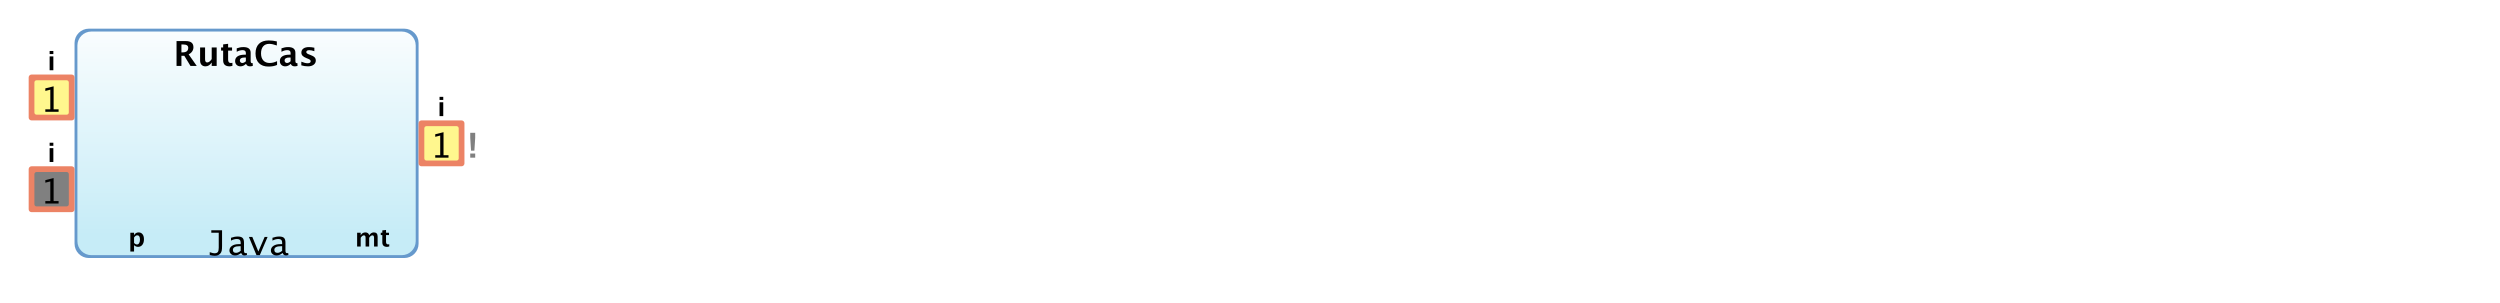
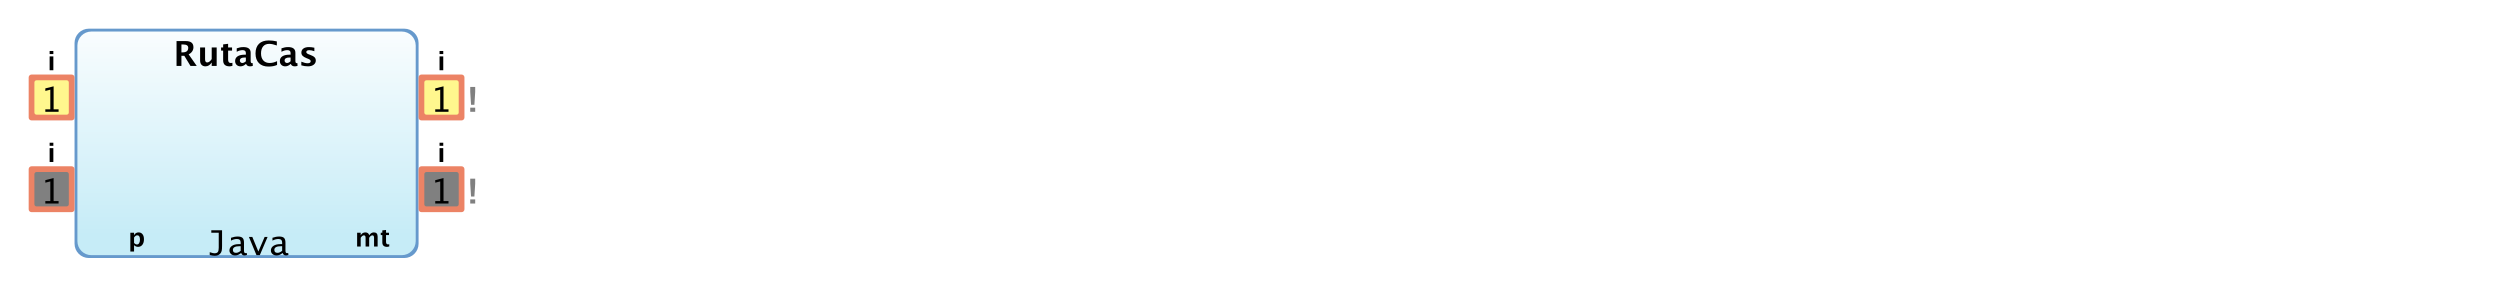
<svg xmlns="http://www.w3.org/2000/svg" style="fill-opacity:1; color-rendering:auto; color-interpolation:auto; text-rendering:auto; stroke:black; stroke-linecap:square; stroke-miterlimit:10; shape-rendering:auto; stroke-opacity:1; fill:black; stroke-dasharray:none; font-weight:normal; stroke-width:1; font-family:'Dialog'; font-style:normal; stroke-linejoin:miter; font-size:12; stroke-dashoffset:0; image-rendering:auto;">
  <defs id="genericDefs" />
  <g>
    <defs id="defs1">
      <linearGradient x1="26" gradientUnits="userSpaceOnUse" x2="26" y1="10" y2="82" id="linearGradient1" spreadMethod="pad">
        <stop style="stop-opacity:1; stop-color:rgb(250,253,254);" offset="0%" />
        <stop style="stop-opacity:1; stop-color:rgb(198,236,247);" offset="100%" />
      </linearGradient>
    </defs>
    <g style="fill:rgb(0,0,0); fill-opacity:0; stroke-opacity:0; stroke:rgb(0,0,0);">
      <rect x="0" width="872" height="100" y="0" style="stroke:none;" />
    </g>
    <g style="fill:rgb(102,153,204); stroke:rgb(102,153,204);">
      <rect x="26" y="10" width="120" style="stroke:none;" rx="5" ry="5" height="80" />
      <rect x="27" y="11" width="118" style="fill:url(#linearGradient1); stroke:none;" rx="4.875" ry="4.875" height="78" />
    </g>
    <g style="font-family:sans-serif; font-weight:bold;">
      <path style="stroke:none;" d="M61.578 23 L61.578 14.328 L64.828 14.328 Q67.469 14.328 67.469 16.484 Q67.469 17.281 67.023 17.938 Q66.578 18.594 65.797 18.953 L68.625 23 L66.438 23 L64.281 19.453 L63.281 19.453 L63.281 23 L61.578 23 ZM63.281 18.266 L63.703 18.266 Q65.656 18.266 65.656 16.672 Q65.656 15.516 63.906 15.516 L63.281 15.516 L63.281 18.266 ZM73.842 23 L73.842 21.781 Q72.998 23.141 71.654 23.141 Q70.795 23.141 70.295 22.602 Q69.795 22.062 69.795 21.109 L69.795 16.562 L71.529 16.562 L71.529 20.688 Q71.529 21.781 72.264 21.781 Q73.076 21.781 73.842 20.609 L73.842 16.562 L75.576 16.562 L75.576 23 L73.842 23 ZM81.066 22.969 Q80.441 23.141 80.082 23.141 Q77.832 23.141 77.832 21.031 L77.832 17.656 L77.113 17.656 L77.113 16.562 L77.832 16.562 L77.832 15.484 L79.566 15.281 L79.566 16.562 L80.941 16.562 L80.941 17.656 L79.566 17.656 L79.566 20.812 Q79.566 21.984 80.535 21.984 Q80.754 21.984 81.066 21.906 L81.066 22.969 ZM85.758 22.312 Q84.898 23.141 83.898 23.141 Q83.055 23.141 82.531 22.625 Q82.008 22.109 82.008 21.297 Q82.008 20.234 82.859 19.656 Q83.711 19.078 85.305 19.078 L85.758 19.078 L85.758 18.484 Q85.758 17.484 84.617 17.484 Q83.602 17.484 82.57 18.062 L82.57 16.859 Q83.742 16.422 84.898 16.422 Q87.43 16.422 87.43 18.422 L87.43 21.281 Q87.43 22.031 87.914 22.031 Q87.992 22.031 88.133 22.016 L88.18 22.984 Q87.633 23.141 87.211 23.141 Q86.148 23.141 85.836 22.312 L85.758 22.312 ZM85.758 21.375 L85.758 20.062 L85.352 20.062 Q83.664 20.062 83.664 21.125 Q83.664 21.484 83.906 21.727 Q84.148 21.969 84.508 21.969 Q85.117 21.969 85.758 21.375 ZM96.641 22.656 Q95.375 23.219 93.641 23.219 Q91.5 23.219 90.312 22.016 Q89.125 20.812 89.125 18.656 Q89.125 16.469 90.32 15.289 Q91.516 14.109 93.734 14.109 Q95.156 14.109 96.562 14.438 L96.562 15.859 Q94.969 15.297 93.906 15.297 Q92.531 15.297 91.789 16.172 Q91.047 17.047 91.047 18.641 Q91.047 20.203 91.844 21.086 Q92.641 21.969 94.062 21.969 Q95.344 21.969 96.641 21.328 L96.641 22.656 ZM101.361 22.312 Q100.502 23.141 99.502 23.141 Q98.658 23.141 98.135 22.625 Q97.611 22.109 97.611 21.297 Q97.611 20.234 98.463 19.656 Q99.314 19.078 100.908 19.078 L101.361 19.078 L101.361 18.484 Q101.361 17.484 100.221 17.484 Q99.205 17.484 98.174 18.062 L98.174 16.859 Q99.346 16.422 100.502 16.422 Q103.033 16.422 103.033 18.422 L103.033 21.281 Q103.033 22.031 103.518 22.031 Q103.596 22.031 103.736 22.016 L103.783 22.984 Q103.236 23.141 102.814 23.141 Q101.752 23.141 101.439 22.312 L101.361 22.312 ZM101.361 21.375 L101.361 20.062 L100.955 20.062 Q99.268 20.062 99.268 21.125 Q99.268 21.484 99.51 21.727 Q99.752 21.969 100.111 21.969 Q100.721 21.969 101.361 21.375 ZM105.103 22.797 L105.103 21.516 Q106.385 22.062 107.307 22.062 Q108.369 22.062 108.369 21.328 Q108.369 20.859 107.494 20.516 L106.9 20.281 Q105.947 19.891 105.533 19.445 Q105.119 19 105.119 18.344 Q105.119 17.438 105.822 16.93 Q106.525 16.422 107.775 16.422 Q108.557 16.422 109.65 16.641 L109.65 17.859 Q108.603 17.5 107.916 17.5 Q106.838 17.5 106.838 18.172 Q106.838 18.609 107.635 18.922 L108.135 19.109 Q109.275 19.531 109.713 19.977 Q110.15 20.422 110.15 21.109 Q110.15 22.016 109.4 22.578 Q108.65 23.141 107.447 23.141 Q106.275 23.141 105.103 22.797 Z" />
      <path style="stroke:none;" d="M73.156 88.938 L73.156 87.953 L73.547 88.078 Q74.344 88.344 74.828 88.344 Q75.641 88.344 75.969 87.914 Q76.297 87.484 76.297 86.406 L76.297 81.188 L73.703 81.188 L73.703 80.328 L77.453 80.328 L77.453 85.797 Q77.453 86.938 77.32 87.492 Q77.188 88.047 76.812 88.469 Q76.141 89.219 74.906 89.219 Q74.234 89.219 73.156 88.938 ZM84.121 88.234 Q83.074 89.109 82.027 89.109 Q81.152 89.109 80.59 88.609 Q80.027 88.109 80.027 87.359 Q80.027 86.359 80.91 85.758 Q81.793 85.156 83.231 85.156 L83.949 85.156 L83.949 84.609 Q83.949 83.984 83.621 83.672 Q83.293 83.359 82.652 83.359 Q81.652 83.359 80.574 83.922 L80.574 82.938 Q81.809 82.5 82.902 82.5 Q84.106 82.5 84.606 82.984 Q85.106 83.469 85.106 84.641 L85.106 87.297 Q85.106 87.875 85.231 88.086 Q85.356 88.297 85.684 88.297 Q85.793 88.297 86.059 88.234 L86.152 88.922 Q85.574 89.109 85.277 89.109 Q84.84 89.109 84.559 88.891 Q84.277 88.672 84.121 88.234 ZM83.949 87.484 L83.949 85.875 L83.59 85.875 Q82.402 85.875 81.816 86.195 Q81.231 86.516 81.231 87.156 Q81.231 87.672 81.504 87.93 Q81.777 88.188 82.34 88.188 Q83.09 88.188 83.949 87.484 ZM89.461 89 L86.82 82.641 L88.008 82.641 L90.117 87.734 L92.305 82.641 L93.336 82.641 L90.617 89 L89.461 89 ZM98.582 88.234 Q97.535 89.109 96.488 89.109 Q95.613 89.109 95.051 88.609 Q94.488 88.109 94.488 87.359 Q94.488 86.359 95.371 85.758 Q96.254 85.156 97.691 85.156 L98.41 85.156 L98.41 84.609 Q98.41 83.984 98.082 83.672 Q97.754 83.359 97.113 83.359 Q96.113 83.359 95.035 83.922 L95.035 82.938 Q96.269 82.5 97.363 82.5 Q98.566 82.5 99.066 82.984 Q99.566 83.469 99.566 84.641 L99.566 87.297 Q99.566 87.875 99.691 88.086 Q99.816 88.297 100.144 88.297 Q100.254 88.297 100.519 88.234 L100.613 88.922 Q100.035 89.109 99.738 89.109 Q99.301 89.109 99.019 88.891 Q98.738 88.672 98.582 88.234 ZM98.41 87.484 L98.41 85.875 L98.051 85.875 Q96.863 85.875 96.277 86.195 Q95.691 86.516 95.691 87.156 Q95.691 87.672 95.965 87.93 Q96.238 88.188 96.801 88.188 Q97.551 88.188 98.41 87.484 Z" />
      <path style="stroke:none;" d="M124.562 86 L124.562 81.172 L125.812 81.172 L125.812 82.078 Q126.375 81.062 127.438 81.062 Q127.984 81.062 128.336 81.328 Q128.688 81.594 128.766 82.078 Q129.438 81.062 130.406 81.062 Q131.719 81.062 131.719 82.531 L131.719 86 L130.469 86 L130.469 82.953 Q130.469 82.094 129.906 82.094 Q129.312 82.094 128.766 82.938 L128.766 86 L127.516 86 L127.516 82.953 Q127.516 82.094 126.938 82.094 Q126.359 82.094 125.812 82.938 L125.812 86 L124.562 86 ZM135.774 85.969 Q135.306 86.109 135.04 86.109 Q133.352 86.109 133.352 84.531 L133.352 81.984 L132.806 81.984 L132.806 81.172 L133.352 81.172 L133.352 80.359 L134.649 80.219 L134.649 81.172 L135.681 81.172 L135.681 81.984 L134.649 81.984 L134.649 84.359 Q134.649 85.25 135.384 85.25 Q135.54 85.25 135.774 85.188 L135.774 85.969 Z" />
    </g>
    <rect width="17.7" x="121.4" height="9.0" id="sdt0" y="77.0" style="stroke-opacity:0; fill-opacity:0;" />
    <g style="font-family:sans-serif; font-size:9; font-weight:bold;">
      <path style="stroke:none;" d="M45.462 87.734 L45.462 81.172 L46.759 81.172 L46.759 82.078 Q47.259 81.062 48.337 81.062 Q49.212 81.062 49.712 81.703 Q50.212 82.344 50.212 83.453 Q50.212 84.672 49.65 85.391 Q49.087 86.109 48.134 86.109 Q47.384 86.109 46.759 85.516 L46.759 87.734 L45.462 87.734 ZM46.759 84.734 Q47.244 85.266 47.775 85.266 Q48.259 85.266 48.541 84.805 Q48.822 84.344 48.822 83.562 Q48.822 82.078 47.869 82.078 Q47.291 82.078 46.759 82.828 L46.759 84.734 Z" />
    </g>
    <rect width="17.7" x="38.8" height="12.0" id="sdt1" y="77.0" style="stroke-opacity:0; fill-opacity:0;" />
    <g style="fill:rgb(236,131,101); font-size:9; font-weight:bold; font-family:sans-serif; stroke:rgb(236,131,101);">
      <rect x="10" y="26" width="16" style="stroke:none;" rx="1" ry="1" height="16" />
      <rect x="12" y="28" width="12" style="fill:rgb(255,247,142); stroke:none;" rx="0.75" ry="0.75" height="12" />
    </g>
    <g style="font-family:sans-serif;">
      <path style="stroke:none;" d="M15.812 39 L15.812 38.125 L17.547 38.125 L17.547 31.281 L15.812 31.719 L15.812 30.828 L18.703 30.109 L18.703 38.125 L20.438 38.125 L20.438 39 L15.812 39 Z" />
      <path style="stroke:none;" d="M17.312 24.5 L17.312 19.672 L18.609 19.672 L18.609 24.5 L17.312 24.5 ZM17.312 18.859 L17.312 17.781 L18.609 17.781 L18.609 18.859 L17.312 18.859 Z" />
    </g>
    <rect width="16.0" x="10.0" height="11.0" id="sdt2" y="15.0" style="stroke-opacity:0; fill-opacity:0;" />
    <g style="fill:rgb(236,131,101); font-size:9; font-weight:bold; font-family:sans-serif; stroke:rgb(236,131,101);">
      <rect x="10" y="58" width="16" style="stroke:none;" rx="1" ry="1" height="16" />
      <rect x="12" y="60" width="12" style="fill:gray; stroke:none;" rx="0.75" ry="0.75" height="12" />
    </g>
    <g style="font-family:sans-serif;">
      <path style="stroke:none;" d="M15.812 71 L15.812 70.125 L17.547 70.125 L17.547 63.281 L15.812 63.719 L15.812 62.828 L18.703 62.109 L18.703 70.125 L20.438 70.125 L20.438 71 L15.812 71 Z" />
      <path style="stroke:none;" d="M17.312 56.5 L17.312 51.672 L18.609 51.672 L18.609 56.5 L17.312 56.5 ZM17.312 50.859 L17.312 49.781 L18.609 49.781 L18.609 50.859 L17.312 50.859 Z" />
    </g>
    <rect width="16.0" x="10.0" height="11.0" id="sdt3" y="47.0" style="stroke-opacity:0; fill-opacity:0;" />
    <g style="fill:rgb(236,131,101); font-size:9; font-weight:bold; font-family:sans-serif; stroke:rgb(236,131,101);">
-       <rect x="146" y="42" width="16" style="stroke:none;" rx="1" ry="1" height="16" />
-       <rect x="148" y="44" width="12" style="fill:rgb(255,247,142); stroke:none;" rx="0.75" ry="0.75" height="12" />
+       <rect x="146" y="26" width="16" style="stroke:none;" rx="1" ry="1" height="16" />
+       <rect x="148" y="28" width="12" style="fill:rgb(255,247,142); stroke:none;" rx="0.75" ry="0.75" height="12" />
    </g>
    <g style="font-family:sans-serif;">
-       <path style="stroke:none;" d="M151.812 55 L151.812 54.125 L153.547 54.125 L153.547 47.281 L151.812 47.719 L151.812 46.828 L154.703 46.109 L154.703 54.125 L156.438 54.125 L156.438 55 L151.812 55 Z" />
-       <path style="stroke:none;" d="M153.312 40.5 L153.312 35.672 L154.609 35.672 L154.609 40.5 L153.312 40.5 ZM153.312 34.859 L153.312 33.781 L154.609 33.781 L154.609 34.859 L153.312 34.859 Z" />
+       <path style="stroke:none;" d="M151.812 39 L151.812 38.125 L153.547 38.125 L153.547 31.281 L151.812 31.719 L151.812 30.828 L154.703 30.109 L154.703 38.125 L156.438 38.125 L156.438 39 L151.812 39 Z" />
+       <path style="stroke:none;" d="M153.312 24.5 L153.312 19.672 L154.609 19.672 L154.609 24.5 L153.312 24.5 ZM153.312 18.859 L153.312 17.781 L154.609 17.781 L154.609 18.859 L153.312 18.859 Z" />
    </g>
-     <rect width="16.0" x="146.0" height="11.0" id="sdt4" y="31.0" style="stroke-opacity:0; fill-opacity:0;" />
+     <rect width="16.0" x="146.0" height="11.0" id="sdt4" y="15.0" style="stroke-opacity:0; fill-opacity:0;" />
    <g style="fill:gray; font-weight:bold; font-family:sans-serif; stroke:gray;">
-       <path style="stroke:none;" d="M164.016 55 L164.016 53.547 L165.75 53.547 L165.75 55 L164.016 55 ZM164.297 52.547 L164.016 48.062 L164.016 46.328 L165.75 46.328 L165.75 48.062 L165.469 52.547 L164.297 52.547 Z" />
+       <path style="stroke:none;" d="M164.016 39 L164.016 37.547 L165.75 37.547 L165.75 39 L164.016 39 ZM164.297 36.547 L164.016 32.062 L164.016 30.328 L165.75 30.328 L165.75 32.062 L165.469 36.547 L164.297 36.547 Z" />
    </g>
-     <rect width="6.0" x="162.0" height="16.0" id="sdt5" y="42.0" style="stroke-opacity:0; fill-opacity:0;" />
+     <rect width="6.0" x="162.0" height="16.0" id="sdt5" y="26.0" style="stroke-opacity:0; fill-opacity:0;" />
+     <g style="fill:rgb(236,131,101); font-weight:bold; font-family:sans-serif; stroke:rgb(236,131,101);">
+       <rect x="146" y="58" width="16" style="stroke:none;" rx="1" ry="1" height="16" />
+       <rect x="148" y="60" width="12" style="fill:gray; stroke:none;" rx="0.75" ry="0.75" height="12" />
+       <path d="M151.812 71 L151.812 70.125 L153.547 70.125 L153.547 63.281 L151.812 63.719 L151.812 62.828 L154.703 62.109 L154.703 70.125 L156.438 70.125 L156.438 71 L151.812 71 Z" style="fill:black; stroke:none;" />
+       <path d="M153.312 56.5 L153.312 51.672 L154.609 51.672 L154.609 56.5 L153.312 56.5 ZM153.312 50.859 L153.312 49.781 L154.609 49.781 L154.609 50.859 L153.312 50.859 Z" style="fill:black; stroke:none;" />
+     </g>
+     <rect width="16.0" x="146.0" height="11.0" id="sdt6" y="47.0" style="stroke-opacity:0; fill-opacity:0;" />
+     <g style="fill:gray; font-weight:bold; font-family:sans-serif; stroke:gray;">
+       <path style="stroke:none;" d="M164.016 71 L164.016 69.547 L165.75 69.547 L165.75 71 L164.016 71 ZM164.297 68.547 L164.016 64.062 L164.016 62.328 L165.75 62.328 L165.75 64.062 L165.469 68.547 L164.297 68.547 Z" />
+     </g>
+     <rect width="6.0" x="162.0" height="16.0" id="sdt7" y="58.0" style="stroke-opacity:0; fill-opacity:0;" />
    <g visibility="hidden" style="stroke:none;font-style:italic;font-size:12px;font-family:'Helvetica','SansSerif';">
      <rect x="130.25" y="88.0" width="379.36" style="fill:rgb(230,230,255);stroke:rgb(0,0,80);" rx="2.0" ry="2.0" height="17.0" />
      <text x="131.25" y="101.0">Operator never provides a single threaded execution context.</text>
      <set attributeName="visibility" from="hidden" end="sdt0.mouseout" to="visible" begin="sdt0.mouseover" />
    </g>
    <g visibility="hidden" style="stroke:none;font-style:italic;font-size:12px;font-family:'Helvetica','SansSerif';">
-       <rect x="47.65" y="58.0" width="402.68" style="fill:rgb(230,230,255);stroke:rgb(0,0,80);" rx="2.0" ry="2.0" height="47.0" />
-       <text x="48.65" y="71.0">Required: pearFile / Optional: debugMode, casIn, </text>
-       <text x="48.65" y="86.0">languageCode, languageCodeAttribute, casOut, outputAttributes, </text>
-       <text x="48.65" y="101.0">outputTypes, outputViews, removeBasics, view</text>
+       <rect x="47.65" y="43.0" width="383.6" style="fill:rgb(230,230,255);stroke:rgb(0,0,80);" rx="2.0" ry="2.0" height="62.0" />
+       <text x="48.65" y="56.0">Required: pearFile / Optional: casJson, debugMode, </text>
+       <text x="48.65" y="71.0">errorsAttribute, casIn, languageCode, languageCodeAttribute, </text>
+       <text x="48.65" y="86.0">casOut, outputAttributes, outputTypes, outputViews, </text>
+       <text x="48.65" y="101.0">removeBasics, view</text>
      <set attributeName="visibility" from="hidden" end="sdt1.mouseout" to="visible" begin="sdt1.mouseover" />
    </g>
    <g visibility="hidden" style="stroke:none;font-style:italic;font-size:12px;font-family:'Helvetica','SansSerif';">
      <rect x="28.0" y="15.0" width="66.66" style="fill:rgb(230,230,255);stroke:rgb(0,0,80);" rx="2.0" ry="2.0" height="17.0" />
      <text x="29.0" y="28.0">immutable</text>
      <set attributeName="visibility" from="hidden" end="sdt2.mouseout" to="visible" begin="sdt2.mouseover" />
    </g>
    <g visibility="hidden" style="stroke:none;font-style:italic;font-size:12px;font-family:'Helvetica','SansSerif';">
      <rect x="28.0" y="47.0" width="66.66" style="fill:rgb(230,230,255);stroke:rgb(0,0,80);" rx="2.0" ry="2.0" height="17.0" />
      <text x="29.0" y="60.0">immutable</text>
      <set attributeName="visibility" from="hidden" end="sdt3.mouseout" to="visible" begin="sdt3.mouseover" />
    </g>
    <g visibility="hidden" style="stroke:none;font-style:italic;font-size:12px;font-family:'Helvetica','SansSerif';">
-       <rect x="164.0" y="31.0" width="66.66" style="fill:rgb(230,230,255);stroke:rgb(0,0,80);" rx="2.0" ry="2.0" height="17.0" />
-       <text x="165.0" y="44.0">immutable</text>
+       <rect x="164.0" y="15.0" width="66.66" style="fill:rgb(230,230,255);stroke:rgb(0,0,80);" rx="2.0" ry="2.0" height="17.0" />
+       <text x="165.0" y="28.0">immutable</text>
      <set attributeName="visibility" from="hidden" end="sdt4.mouseout" to="visible" begin="sdt4.mouseover" />
    </g>
    <g visibility="hidden" style="stroke:none;font-style:italic;font-size:12px;font-family:'Helvetica','SansSerif';">
-       <rect x="170.0" y="47.0" width="221.42" style="fill:rgb(230,230,255);stroke:rgb(0,0,80);" rx="2.0" ry="2.0" height="17.0" />
-       <text x="171.0" y="60.0">This port is preserving punctuations</text>
+       <rect x="170.0" y="31.0" width="221.42" style="fill:rgb(230,230,255);stroke:rgb(0,0,80);" rx="2.0" ry="2.0" height="17.0" />
+       <text x="171.0" y="44.0">This port is preserving punctuations</text>
      <set attributeName="visibility" from="hidden" end="sdt5.mouseout" to="visible" begin="sdt5.mouseover" />
+     </g>
+     <g visibility="hidden" style="stroke:none;font-style:italic;font-size:12px;font-family:'Helvetica','SansSerif';">
+       <rect x="164.0" y="47.0" width="66.66" style="fill:rgb(230,230,255);stroke:rgb(0,0,80);" rx="2.0" ry="2.0" height="17.0" />
+       <text x="165.0" y="60.0">immutable</text>
+       <set attributeName="visibility" from="hidden" end="sdt6.mouseout" to="visible" begin="sdt6.mouseover" />
+     </g>
+     <g visibility="hidden" style="stroke:none;font-style:italic;font-size:12px;font-family:'Helvetica','SansSerif';">
+       <rect x="170.0" y="63.0" width="221.42" style="fill:rgb(230,230,255);stroke:rgb(0,0,80);" rx="2.0" ry="2.0" height="17.0" />
+       <text x="171.0" y="76.0">This port is preserving punctuations</text>
+       <set attributeName="visibility" from="hidden" end="sdt7.mouseout" to="visible" begin="sdt7.mouseover" />
    </g>
  </g>
</svg>
